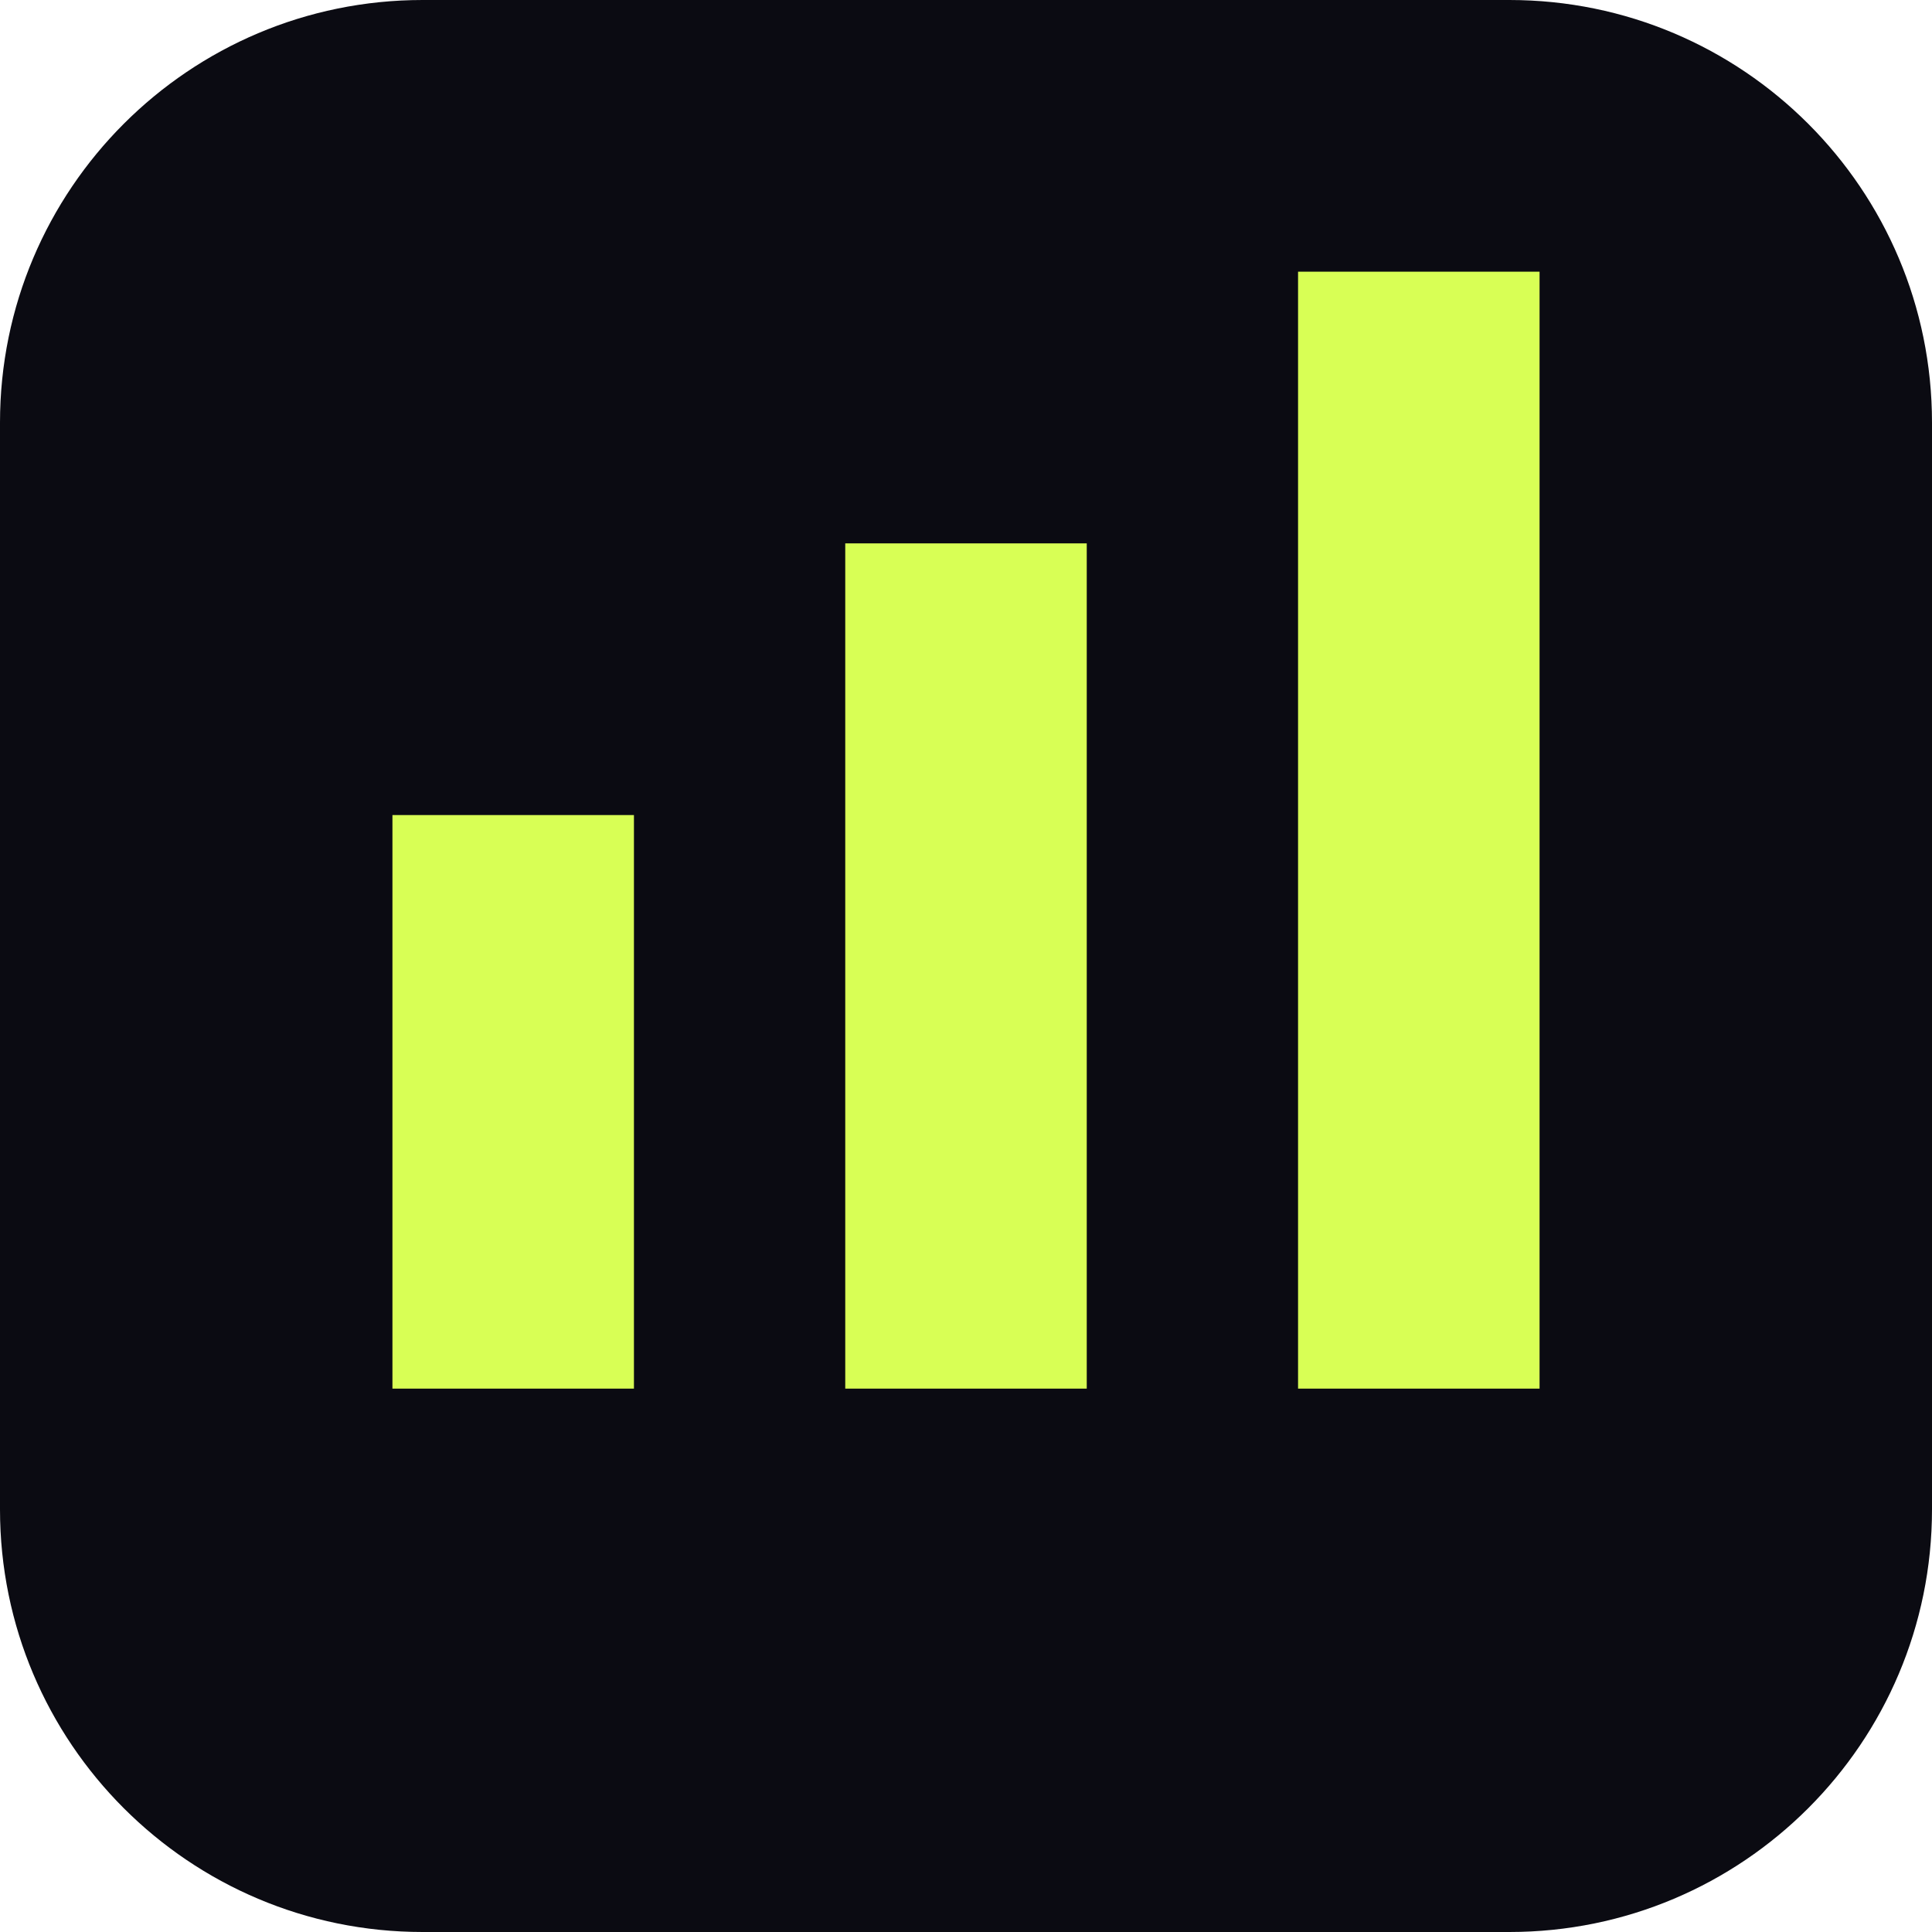
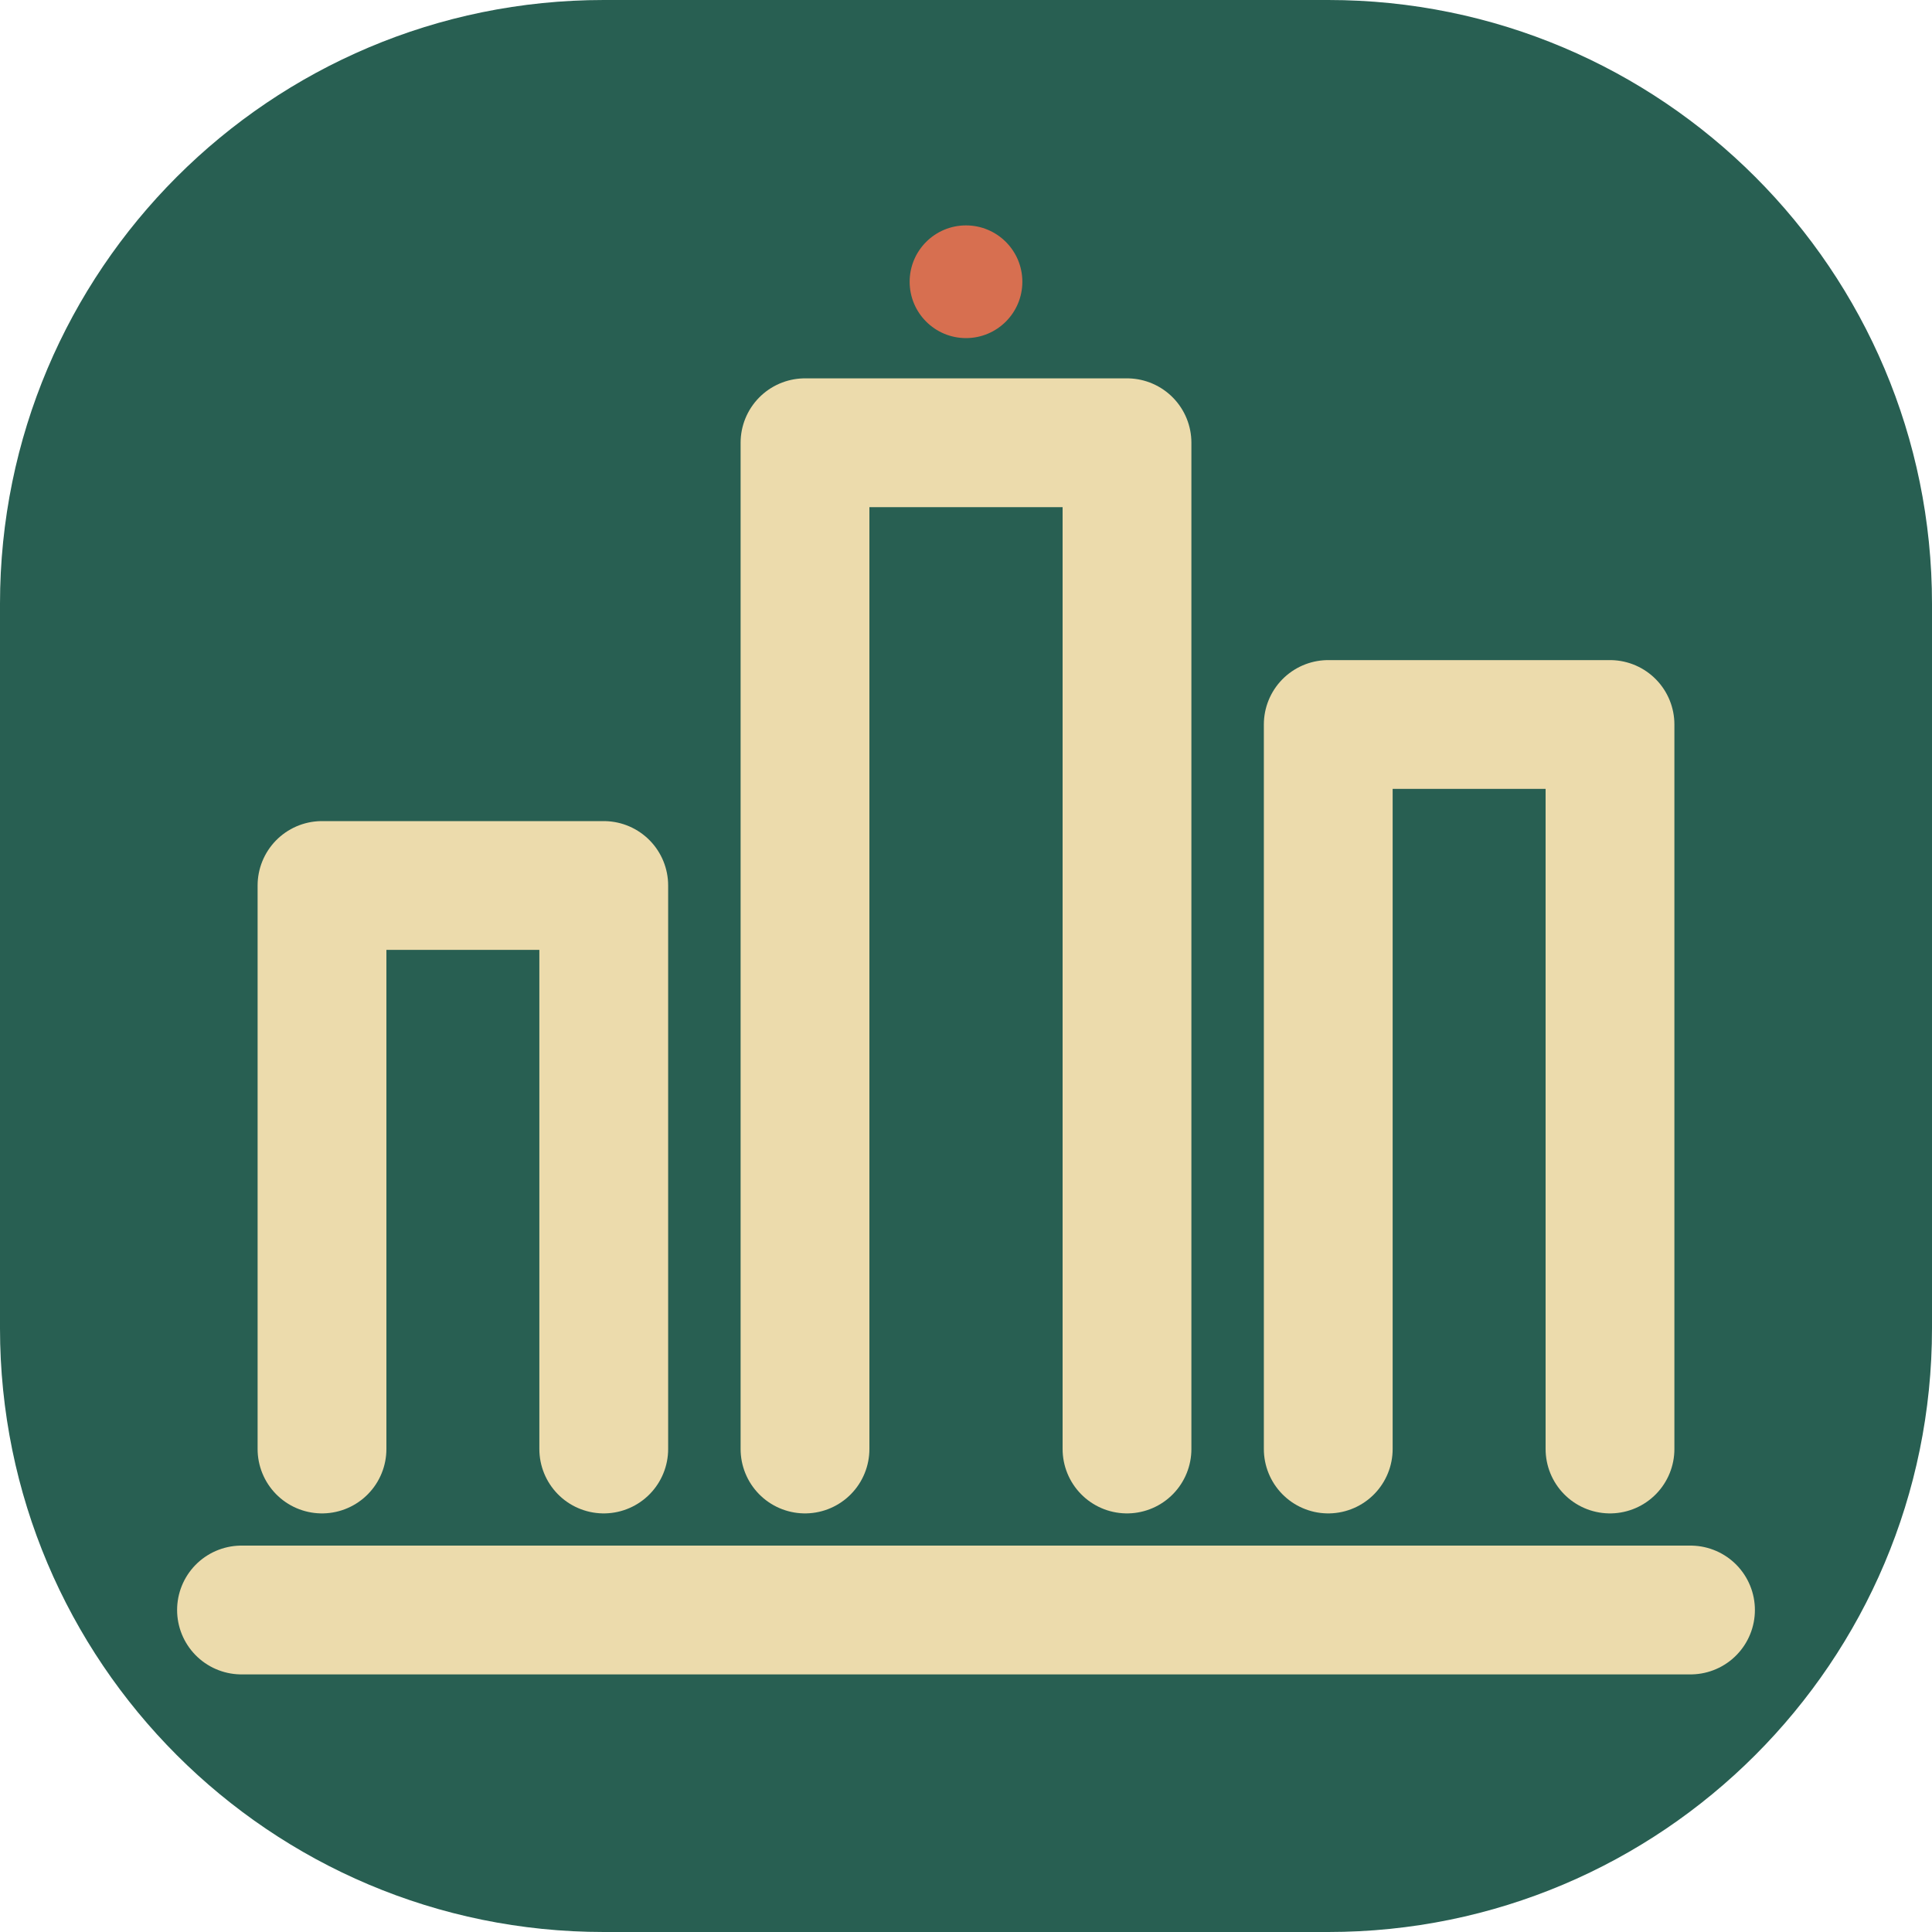
- <svg xmlns="http://www.w3.org/2000/svg" viewBox="0 0 64 64">
-   <rect width="64" height="64" rx="14" fill="#0b0b12" />
-   <path d="M13 46V27h8v19h-8Zm15 0V18h8v28h-8Zm15 0V9h8v37h-8Z" fill="#d8ff55" />
+ <svg xmlns="http://www.w3.org/2000/svg" viewBox="0 0 48 48">
+   <rect width="48" height="48" rx="15" fill="#285f52" />
+   <g fill="none" stroke="#ecdbac" stroke-linecap="round" stroke-linejoin="round" stroke-width="3.2">
+     <path d="M8 36V22h7v14M20 36V11h8v25M33 36V18h7v18M6 40h36" />
+   </g>
+   <circle cx="24" cy="7" r="1.4" fill="#d76f50" />
</svg>
